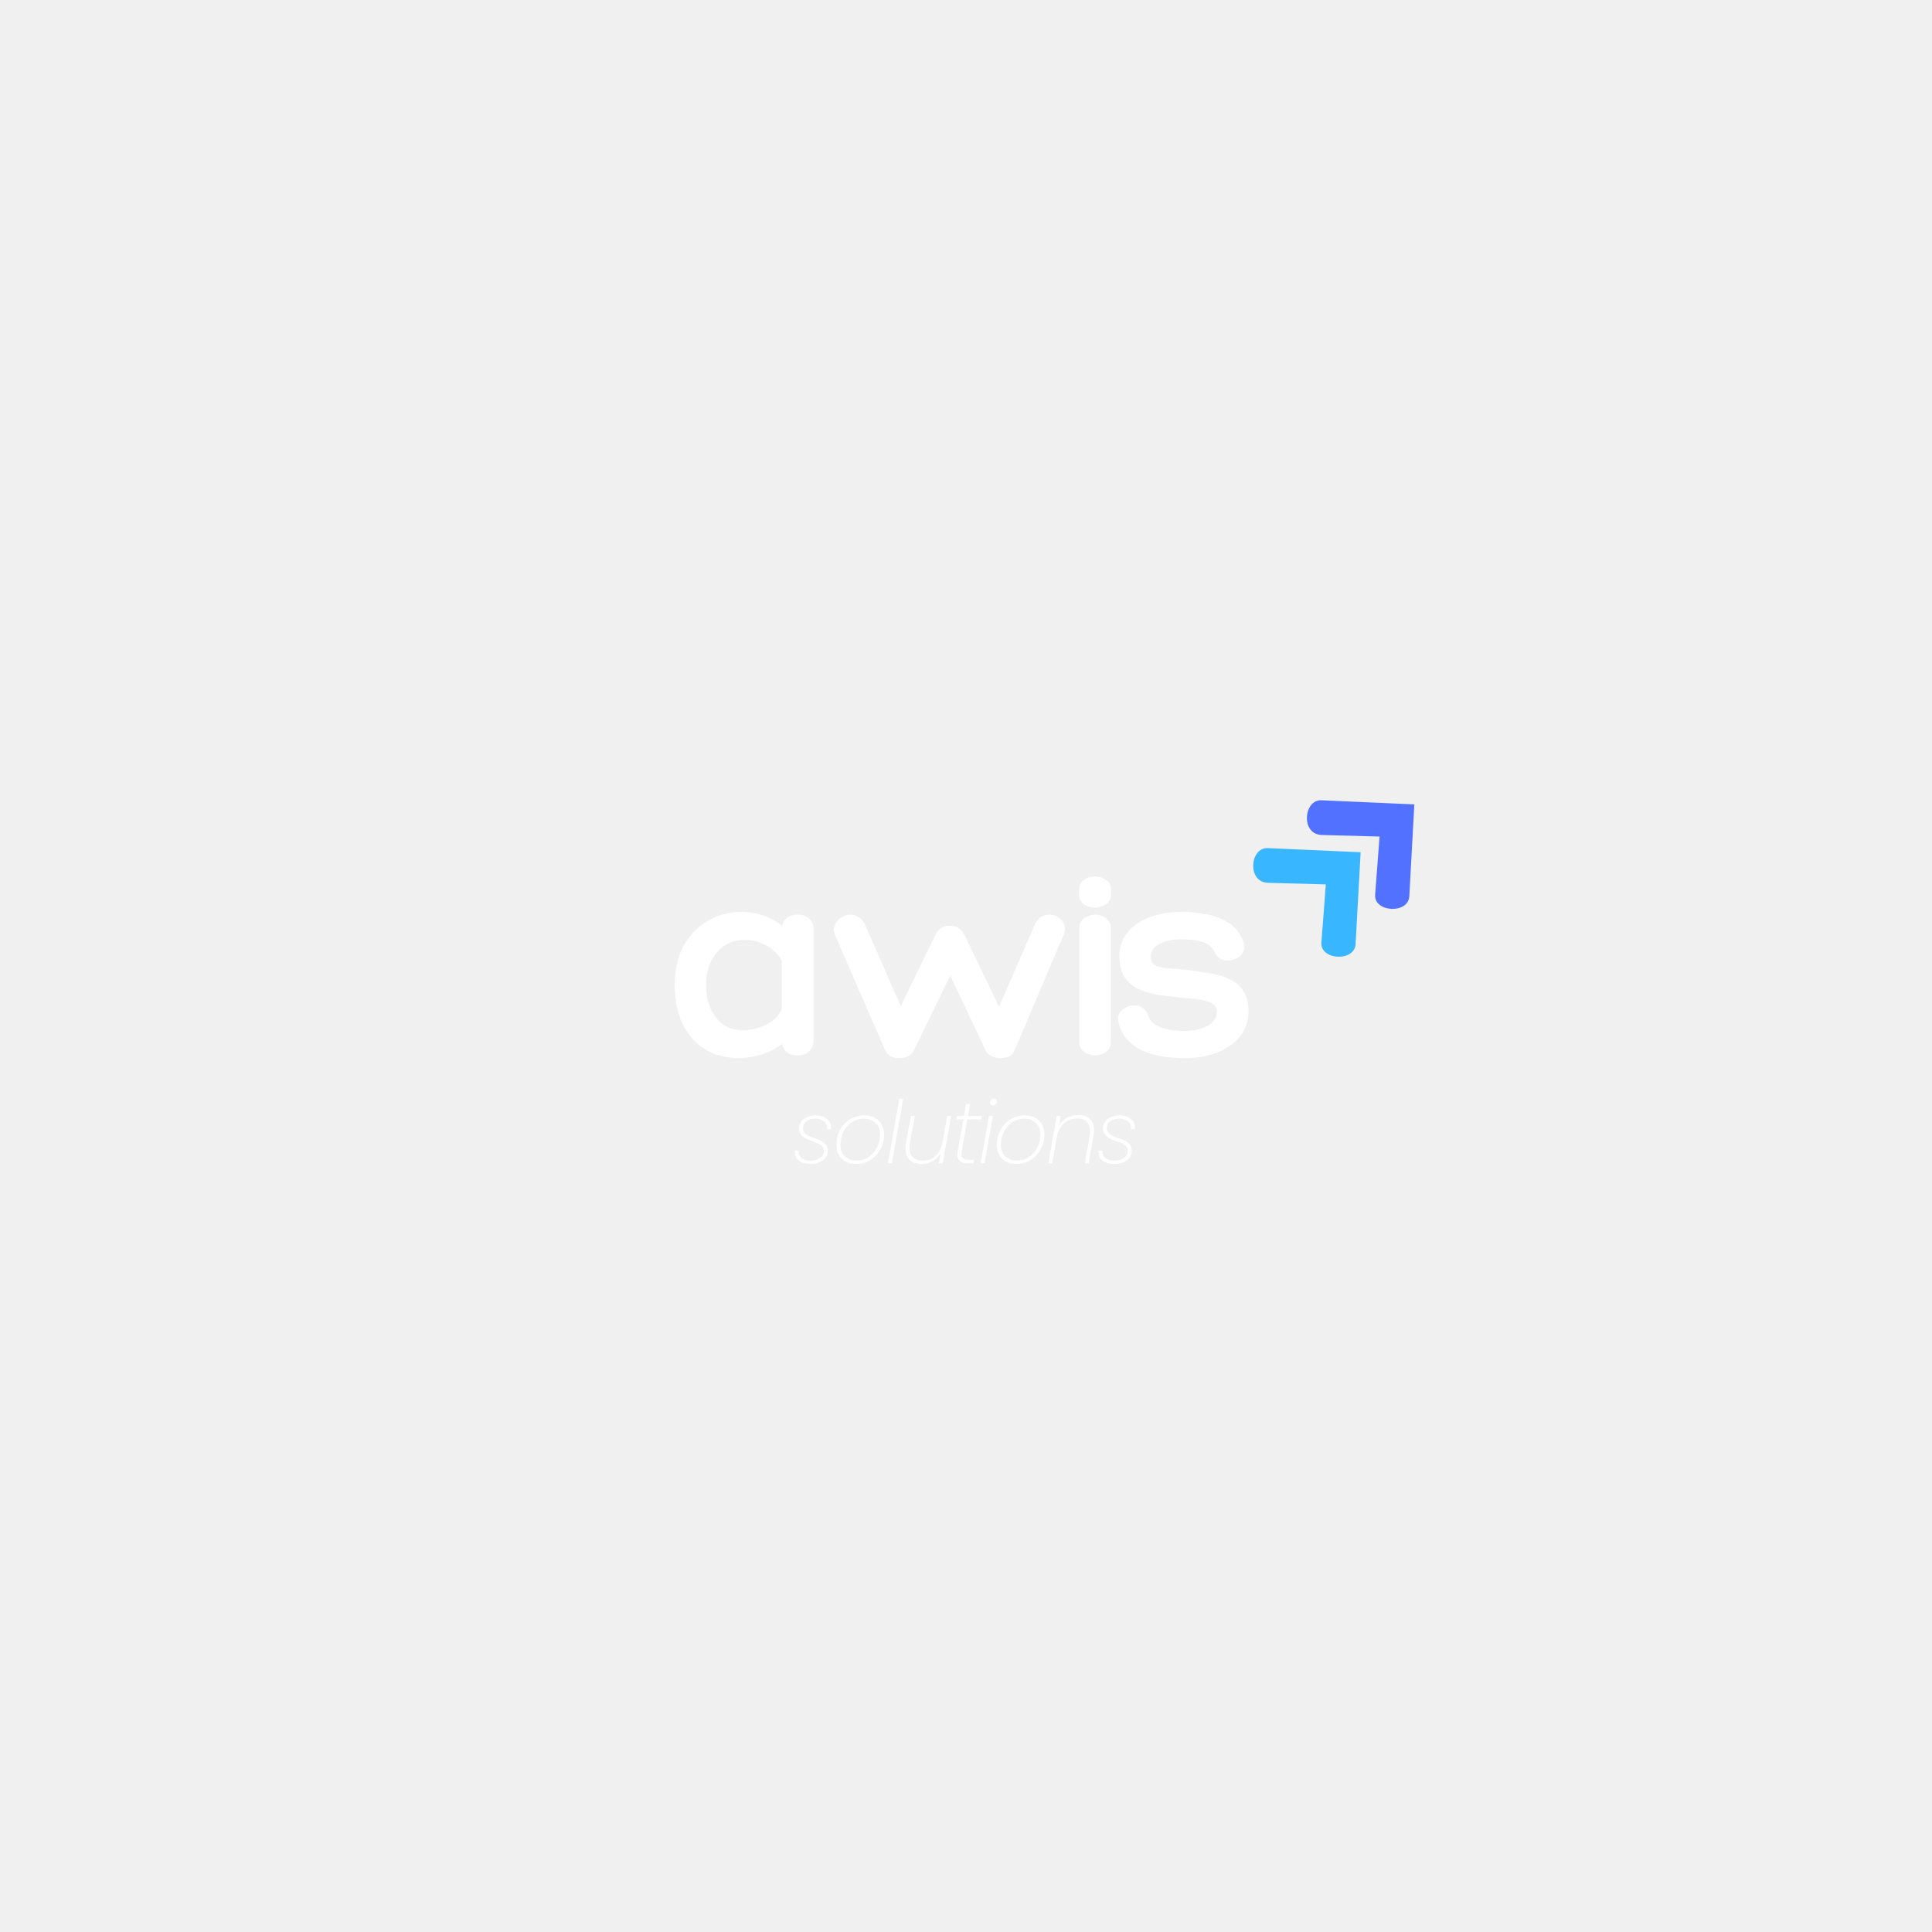
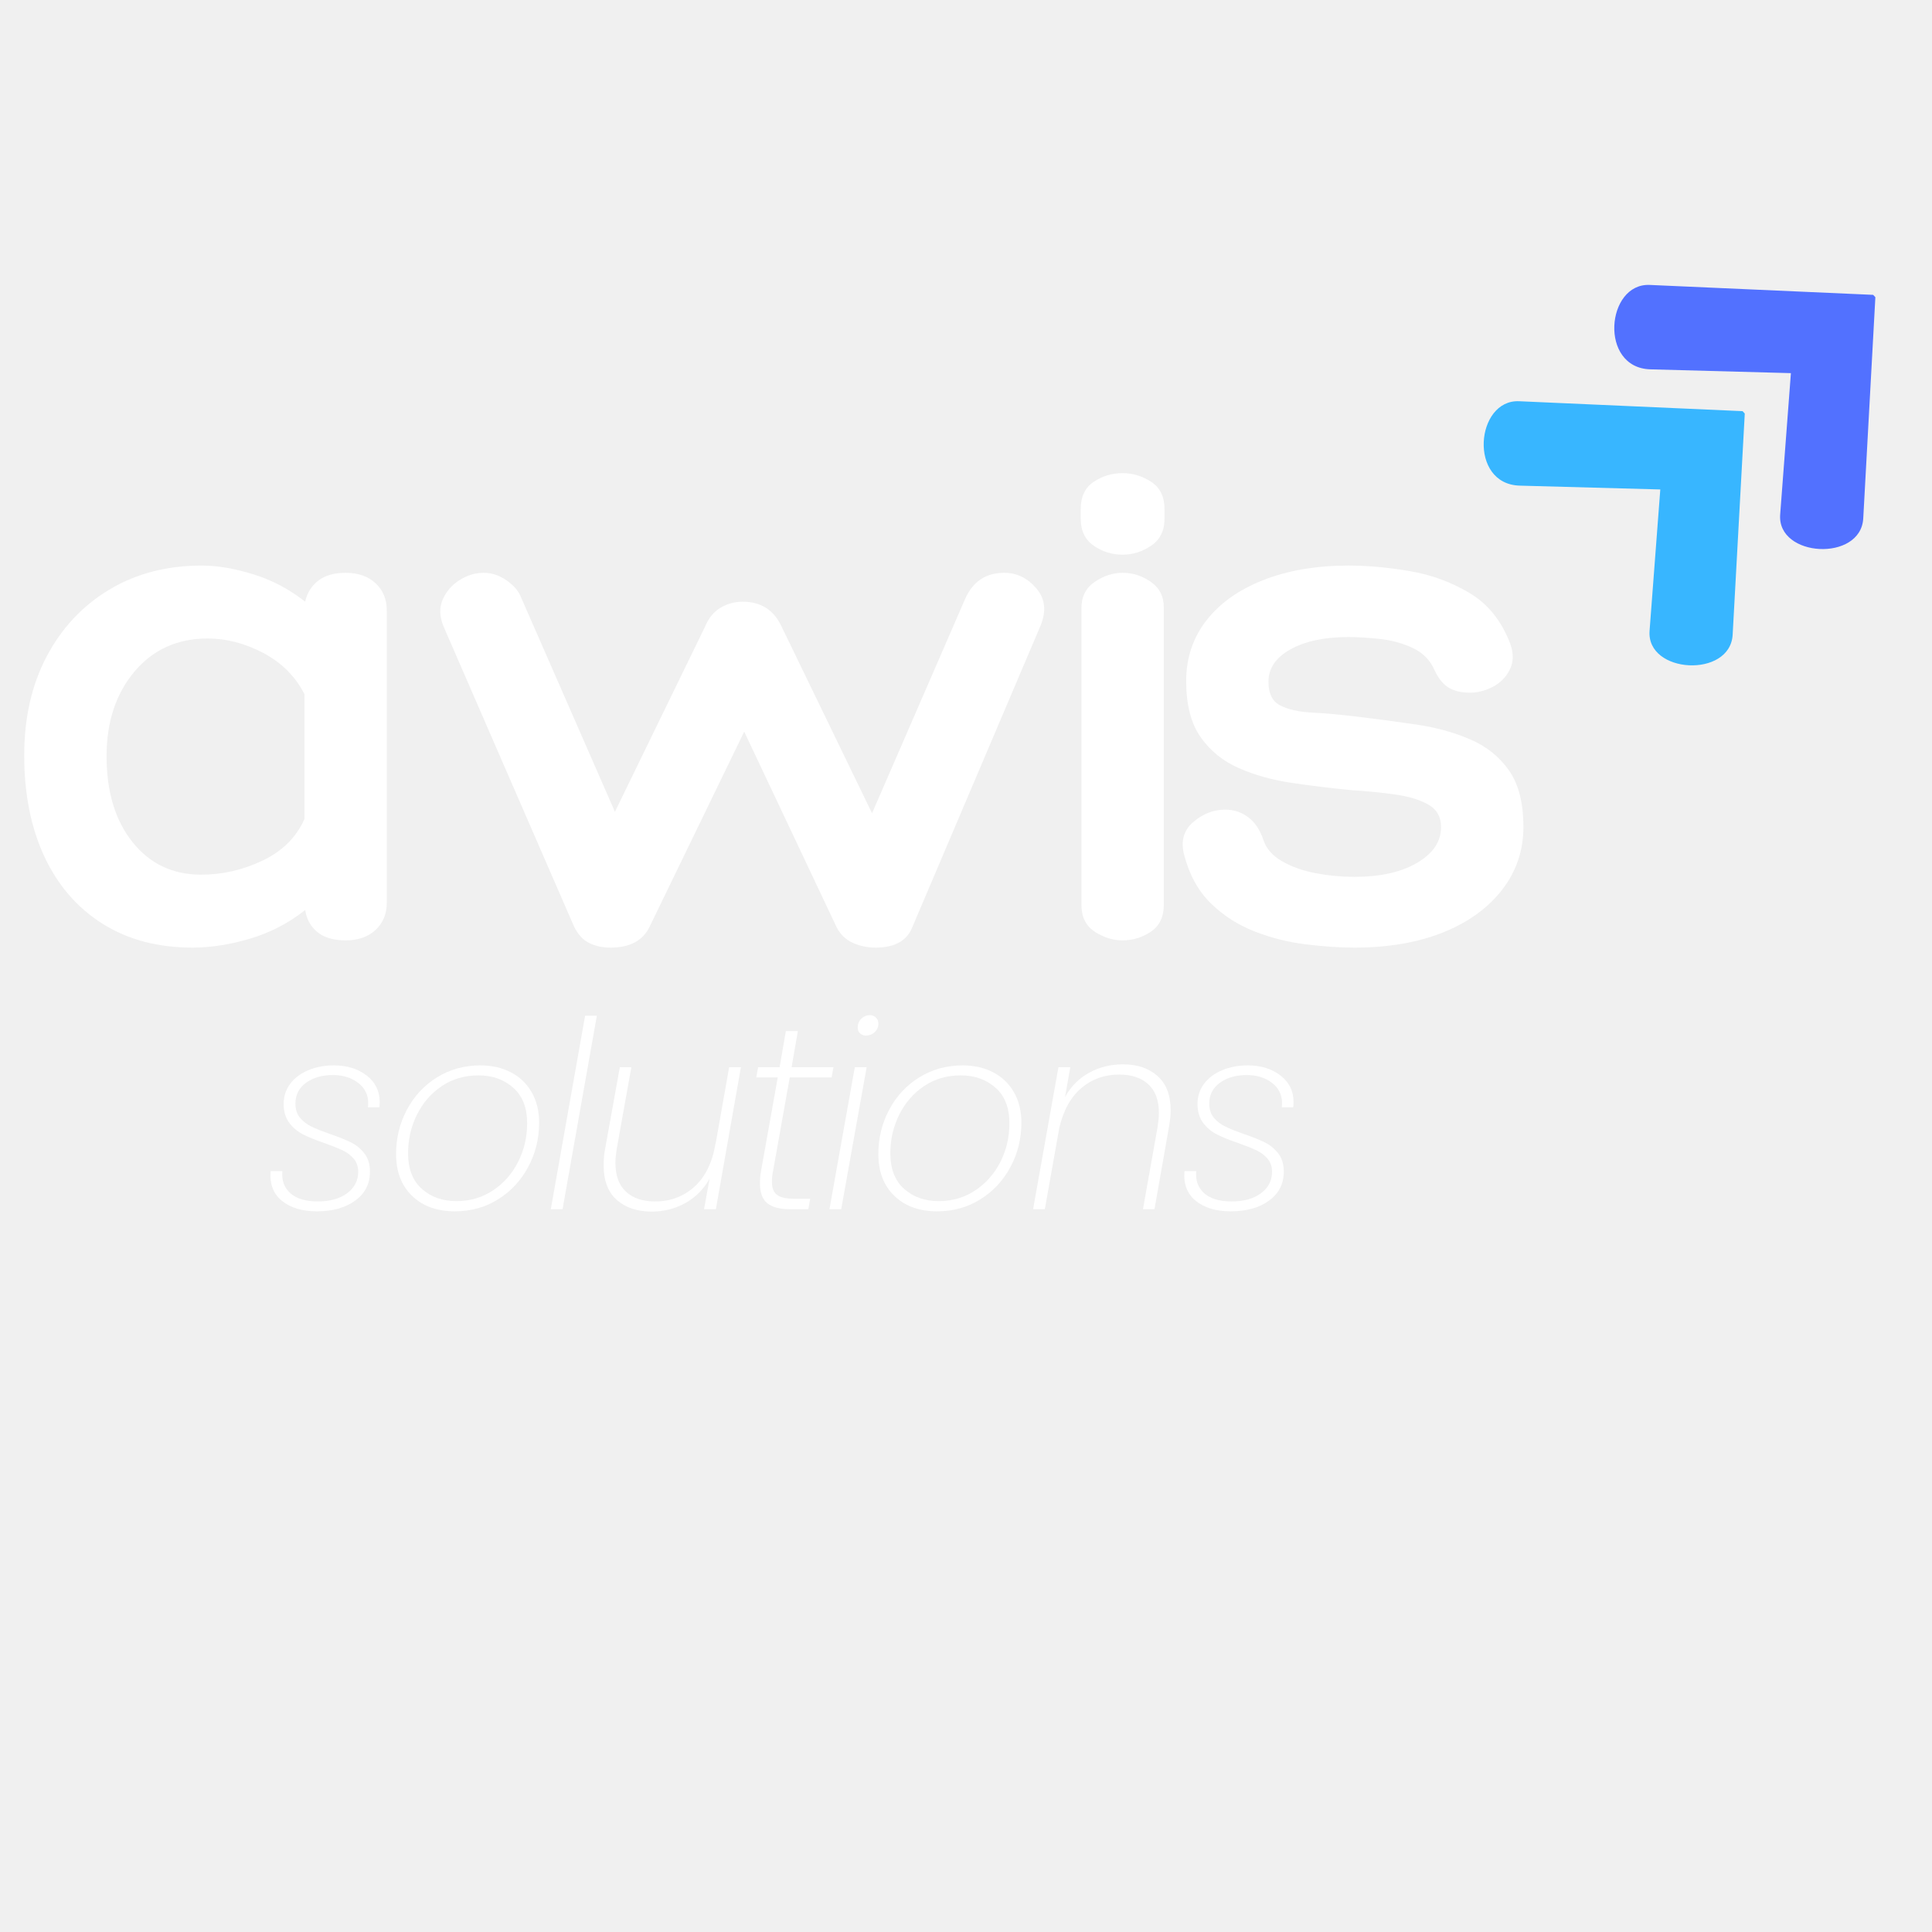
<svg xmlns="http://www.w3.org/2000/svg" width="500" zoomAndPan="magnify" viewBox="0 0 375 375" height="500" preserveAspectRatio="xMidYMid meet" version="1.0">
  <defs>
    <g />
-     <clipPath id="dbcb398fb5">
-       <path d="M 243 164 L 265 164 L 265 186 L 243 186 Z M 243 164 " clip-rule="nonzero" />
+     <clipPath id="52fa3ae36a">
+       <path d="M 287 77 L 339 77 L 339 130 L 287 130 Z M 287 77 " clip-rule="nonzero" />
    </clipPath>
-     <clipPath id="25da47484b">
-       <path d="M 238.891 167.875 L 253.762 154.133 L 274.121 176.16 L 259.25 189.906 Z M 238.891 167.875 " clip-rule="nonzero" />
+     <clipPath id="ae3105c25d">
+       <path d="M 277.398 85.809 L 313.199 52.719 L 363.086 106.695 L 327.285 139.785 Z M 277.398 85.809 " clip-rule="nonzero" />
    </clipPath>
-     <clipPath id="42809112be">
-       <path d="M 238.891 167.875 L 253.762 154.133 L 274.121 176.16 L 259.25 189.906 Z M 238.891 167.875 " clip-rule="nonzero" />
+     <clipPath id="d11969af9c">
+       <path d="M 277.398 85.809 L 313.199 52.719 L 363.086 106.695 L 327.285 139.785 Z M 277.398 85.809 " clip-rule="nonzero" />
    </clipPath>
-     <clipPath id="c17b7536d9">
-       <path d="M 253 155 L 275 155 L 275 177 L 253 177 Z M 253 155 " clip-rule="nonzero" />
+     <clipPath id="12c4eb6371">
+       <path d="M 313 55 L 365 55 L 365 107 L 313 107 Z M 313 55 " clip-rule="nonzero" />
    </clipPath>
-     <clipPath id="f985ebfcd9">
-       <path d="M 249.316 158.59 L 264.188 144.844 L 284.551 166.875 L 269.68 180.621 Z M 249.316 158.59 " clip-rule="nonzero" />
+     <clipPath id="8cf860915d">
+       <path d="M 302.746 63.234 L 338.547 30.145 L 388.438 84.121 L 352.637 117.211 Z M 302.746 63.234 " clip-rule="nonzero" />
    </clipPath>
-     <clipPath id="f3d9102e41">
-       <path d="M 249.316 158.59 L 264.188 144.844 L 284.551 166.875 L 269.68 180.621 Z M 249.316 158.59 " clip-rule="nonzero" />
+     <clipPath id="d08773d047">
+       <path d="M 302.746 63.234 L 338.547 30.145 L 388.438 84.121 L 352.637 117.211 Z M 302.746 63.234 " clip-rule="nonzero" />
    </clipPath>
  </defs>
-   <g clip-path="url(#dbcb398fb5)">
-     <g clip-path="url(#25da47484b)">
-       <g clip-path="url(#42809112be)">
-         <path fill="#38b6ff" d="M 264.098 165.418 L 246.07 164.617 C 242.59 164.461 242.004 171.242 246.129 171.355 L 257.344 171.66 L 256.484 182.945 C 256.227 186.383 262.926 186.742 263.117 183.25 Z M 264.098 165.418 " fill-opacity="1" fill-rule="nonzero" />
+   <g clip-path="url(#52fa3ae36a)">
+     <g clip-path="url(#ae3105c25d)">
+       <g clip-path="url(#d11969af9c)">
+         <path fill="#38b6ff" d="M 338.684 79.824 L 294.859 77.879 C 286.395 77.504 284.965 93.992 294.992 94.262 L 322.262 95.004 L 320.18 122.441 C 319.547 130.797 335.844 131.68 336.309 123.188 Z M 338.684 79.824 " fill-opacity="1" fill-rule="nonzero" />
      </g>
    </g>
  </g>
-   <g clip-path="url(#c17b7536d9)">
-     <g clip-path="url(#f985ebfcd9)">
-       <g clip-path="url(#f3d9102e41)">
-         <path fill="#5271ff" d="M 274.523 156.133 L 256.5 155.332 C 253.016 155.176 252.43 161.957 256.555 162.07 L 267.77 162.375 L 266.914 173.66 C 266.652 177.094 273.355 177.457 273.547 173.965 Z M 274.523 156.133 " fill-opacity="1" fill-rule="nonzero" />
+   <g clip-path="url(#12c4eb6371)">
+     <g clip-path="url(#8cf860915d)">
+       <g clip-path="url(#d08773d047)">
+         <path fill="#5271ff" d="M 364.031 57.25 L 320.207 55.305 C 311.742 54.926 310.312 71.418 320.344 71.688 L 347.613 72.426 L 345.531 99.867 C 344.895 108.223 361.191 109.105 361.656 100.613 Z M 364.031 57.25 " fill-opacity="1" fill-rule="nonzero" />
      </g>
    </g>
  </g>
  <g fill="#ffffff" fill-opacity="1">
-     <g transform="translate(129.8712, 204.8456)">
+     <g transform="translate(1.902978, 182.5245)">
      <g>
-         <path d="M 24.953 -27.312 C 25.879 -27.312 26.617 -27.051 27.172 -26.531 C 27.734 -26.008 28.016 -25.336 28.016 -24.516 L 28.016 -2.797 C 28.016 -1.973 27.734 -1.301 27.172 -0.781 C 26.617 -0.258 25.879 0 24.953 0 C 24.055 0 23.359 -0.203 22.859 -0.609 C 22.359 -1.023 22.055 -1.57 21.953 -2.25 C 20.734 -1.289 19.367 -0.586 17.859 -0.141 C 16.359 0.305 14.93 0.531 13.578 0.531 C 11.004 0.531 8.773 -0.055 6.891 -1.234 C 5.016 -2.41 3.578 -4.07 2.578 -6.219 C 1.578 -8.363 1.078 -10.867 1.078 -13.734 C 1.078 -16.523 1.629 -18.973 2.734 -21.078 C 3.848 -23.191 5.395 -24.848 7.375 -26.047 C 9.363 -27.242 11.66 -27.844 14.266 -27.844 C 15.41 -27.844 16.68 -27.629 18.078 -27.203 C 19.473 -26.773 20.766 -26.098 21.953 -25.172 C 22.086 -25.805 22.406 -26.32 22.906 -26.719 C 23.406 -27.113 24.086 -27.312 24.953 -27.312 Z M 14.219 -4.875 C 15.789 -4.875 17.312 -5.223 18.781 -5.922 C 20.25 -6.617 21.285 -7.648 21.891 -9.016 L 21.891 -18.297 C 21.211 -19.617 20.191 -20.633 18.828 -21.344 C 17.473 -22.062 16.098 -22.422 14.703 -22.422 C 12.453 -22.422 10.633 -21.598 9.25 -19.953 C 7.875 -18.305 7.188 -16.219 7.188 -13.688 C 7.188 -11.039 7.828 -8.91 9.109 -7.297 C 10.398 -5.68 12.102 -4.875 14.219 -4.875 Z M 14.219 -4.875 " />
+         <path d="M 65.188 -71.344 C 67.613 -71.344 69.551 -70.664 71 -69.312 C 72.445 -67.957 73.172 -66.207 73.172 -64.062 L 73.172 -7.281 C 73.172 -5.133 72.445 -3.383 71 -2.031 C 69.551 -0.676 67.613 0 65.188 0 C 62.844 0 61.016 -0.535 59.703 -1.609 C 58.398 -2.68 57.609 -4.109 57.328 -5.891 C 54.148 -3.367 50.598 -1.52 46.672 -0.344 C 42.754 0.82 39.02 1.406 35.469 1.406 C 28.738 1.406 22.922 -0.133 18.016 -3.219 C 13.109 -6.301 9.344 -10.645 6.719 -16.25 C 4.102 -21.863 2.797 -28.41 2.797 -35.891 C 2.797 -43.172 4.242 -49.566 7.141 -55.078 C 10.047 -60.598 14.086 -64.922 19.266 -68.047 C 24.453 -71.18 30.457 -72.75 37.281 -72.75 C 40.27 -72.75 43.586 -72.188 47.234 -71.062 C 50.879 -69.945 54.242 -68.172 57.328 -65.734 C 57.703 -67.422 58.539 -68.773 59.844 -69.797 C 61.156 -70.828 62.938 -71.344 65.188 -71.344 Z M 37.141 -12.75 C 41.254 -12.75 45.227 -13.66 49.062 -15.484 C 52.895 -17.305 55.602 -19.992 57.188 -23.547 L 57.188 -47.797 C 55.414 -51.254 52.754 -53.914 49.203 -55.781 C 45.648 -57.656 42.051 -58.594 38.406 -58.594 C 32.52 -58.594 27.773 -56.441 24.172 -52.141 C 20.578 -47.848 18.781 -42.383 18.781 -35.75 C 18.781 -28.832 20.461 -23.27 23.828 -19.062 C 27.191 -14.852 31.629 -12.75 37.141 -12.75 Z M 37.141 -12.75 " />
      </g>
    </g>
  </g>
  <g fill="#ffffff" fill-opacity="1">
-     <g transform="translate(160.8809, 204.8456)">
+     <g transform="translate(82.91845, 182.5245)">
      <g>
-         <path d="M 1.234 -23.281 C 0.91 -24.031 0.883 -24.707 1.156 -25.312 C 1.426 -25.926 1.844 -26.41 2.406 -26.766 C 2.977 -27.129 3.57 -27.312 4.188 -27.312 C 4.789 -27.312 5.359 -27.125 5.891 -26.75 C 6.43 -26.375 6.789 -25.953 6.969 -25.484 L 13.953 -9.547 L 20.656 -23.344 C 20.906 -23.945 21.281 -24.398 21.781 -24.703 C 22.281 -25.016 22.836 -25.172 23.453 -25.172 C 24.773 -25.172 25.723 -24.578 26.297 -23.391 L 33.047 -9.438 L 39.969 -25.375 C 40.539 -26.664 41.508 -27.312 42.875 -27.312 C 43.801 -27.312 44.594 -26.926 45.25 -26.156 C 45.914 -25.383 46.016 -24.445 45.547 -23.344 L 36.062 -1.016 C 35.664 0.016 34.754 0.531 33.328 0.531 C 32.711 0.531 32.145 0.414 31.625 0.188 C 31.113 -0.039 30.711 -0.426 30.422 -0.969 L 23.562 -15.5 L 16.531 -1.016 C 16.031 0.016 15.062 0.531 13.625 0.531 C 13.02 0.531 12.484 0.414 12.016 0.188 C 11.555 -0.039 11.18 -0.461 10.891 -1.078 Z M 1.234 -23.281 " />
+         <path d="M 3.219 -60.828 C 2.383 -62.797 2.316 -64.57 3.016 -66.156 C 3.711 -67.75 4.805 -69.008 6.297 -69.938 C 7.797 -70.875 9.344 -71.344 10.938 -71.344 C 12.52 -71.344 14.008 -70.852 15.406 -69.875 C 16.812 -68.895 17.75 -67.797 18.219 -66.578 L 36.438 -24.953 L 53.969 -60.969 C 54.625 -62.562 55.602 -63.754 56.906 -64.547 C 58.219 -65.336 59.664 -65.734 61.25 -65.734 C 64.707 -65.734 67.188 -64.191 68.688 -61.109 L 86.344 -24.672 L 104.422 -66.297 C 105.922 -69.66 108.445 -71.344 112 -71.344 C 114.426 -71.344 116.504 -70.336 118.234 -68.328 C 119.961 -66.316 120.219 -63.863 119 -60.969 L 94.203 -2.656 C 93.172 0.051 90.785 1.406 87.047 1.406 C 85.453 1.406 83.977 1.098 82.625 0.484 C 81.27 -0.117 80.223 -1.117 79.484 -2.516 L 61.531 -40.516 L 43.172 -2.656 C 41.859 0.051 39.336 1.406 35.609 1.406 C 34.016 1.406 32.609 1.098 31.391 0.484 C 30.18 -0.117 29.203 -1.211 28.453 -2.797 Z M 3.219 -60.828 " />
      </g>
    </g>
  </g>
  <g fill="#ffffff" fill-opacity="1">
-     <g transform="translate(207.6103, 204.8456)">
+     <g transform="translate(205.0027, 182.5245)">
      <g>
-         <path d="M 8.047 -31.328 C 8.047 -30.441 7.711 -29.773 7.047 -29.328 C 6.391 -28.879 5.688 -28.656 4.938 -28.656 C 4.145 -28.656 3.426 -28.879 2.781 -29.328 C 2.145 -29.773 1.828 -30.441 1.828 -31.328 L 1.828 -32.031 C 1.828 -32.957 2.145 -33.633 2.781 -34.062 C 3.426 -34.5 4.145 -34.719 4.938 -34.719 C 5.688 -34.719 6.391 -34.5 7.047 -34.062 C 7.711 -33.633 8.047 -32.957 8.047 -32.031 Z M 1.875 -24.688 C 1.875 -25.539 2.203 -26.191 2.859 -26.641 C 3.523 -27.086 4.219 -27.312 4.938 -27.312 C 5.688 -27.312 6.383 -27.086 7.031 -26.641 C 7.676 -26.191 8 -25.555 8 -24.734 L 8 -2.625 C 8 -1.727 7.676 -1.066 7.031 -0.641 C 6.383 -0.211 5.688 0 4.938 0 C 4.219 0 3.523 -0.211 2.859 -0.641 C 2.203 -1.066 1.875 -1.727 1.875 -2.625 Z M 1.875 -24.688 " />
+         <path d="M 21.031 -81.859 C 21.031 -79.523 20.164 -77.773 18.438 -76.609 C 16.707 -75.441 14.859 -74.859 12.891 -74.859 C 10.836 -74.859 8.969 -75.441 7.281 -76.609 C 5.602 -77.773 4.766 -79.523 4.766 -81.859 L 4.766 -83.688 C 4.766 -86.113 5.602 -87.883 7.281 -89 C 8.969 -90.125 10.836 -90.688 12.891 -90.688 C 14.859 -90.688 16.707 -90.125 18.438 -89 C 20.164 -87.883 21.031 -86.113 21.031 -83.688 Z M 4.906 -64.484 C 4.906 -66.723 5.77 -68.426 7.5 -69.594 C 9.227 -70.758 11.023 -71.344 12.891 -71.344 C 14.859 -71.344 16.68 -70.758 18.359 -69.594 C 20.047 -68.426 20.891 -66.77 20.891 -64.625 L 20.891 -6.875 C 20.891 -4.531 20.047 -2.797 18.359 -1.672 C 16.68 -0.555 14.859 0 12.891 0 C 11.023 0 9.227 -0.555 7.5 -1.672 C 5.77 -2.797 4.906 -4.531 4.906 -6.875 Z M 4.906 -64.484 " />
      </g>
    </g>
  </g>
  <g fill="#ffffff" fill-opacity="1">
-     <g transform="translate(216.4086, 204.8456)">
+     <g transform="translate(227.9893, 182.5245)">
      <g>
-         <path d="M 0.703 -6.391 C 0.453 -7.391 0.68 -8.191 1.391 -8.797 C 2.109 -9.41 2.895 -9.719 3.75 -9.719 C 4.395 -9.719 4.969 -9.523 5.469 -9.141 C 5.969 -8.766 6.344 -8.203 6.594 -7.453 C 6.812 -6.816 7.273 -6.289 7.984 -5.875 C 8.703 -5.469 9.535 -5.172 10.484 -4.984 C 11.43 -4.805 12.391 -4.719 13.359 -4.719 C 15.297 -4.719 16.852 -5.066 18.031 -5.766 C 19.207 -6.461 19.797 -7.348 19.797 -8.422 C 19.797 -9.172 19.484 -9.723 18.859 -10.078 C 18.234 -10.441 17.41 -10.691 16.391 -10.828 C 15.367 -10.973 14.285 -11.082 13.141 -11.156 C 11.641 -11.301 10.164 -11.477 8.719 -11.688 C 7.27 -11.906 5.953 -12.273 4.766 -12.797 C 3.586 -13.316 2.641 -14.086 1.922 -15.109 C 1.211 -16.129 0.859 -17.516 0.859 -19.266 C 0.859 -20.984 1.359 -22.484 2.359 -23.766 C 3.359 -25.055 4.77 -26.055 6.594 -26.766 C 8.426 -27.484 10.539 -27.844 12.938 -27.844 C 14.332 -27.844 15.832 -27.707 17.438 -27.438 C 19.051 -27.176 20.547 -26.633 21.922 -25.812 C 23.297 -24.988 24.305 -23.719 24.953 -22 C 25.203 -21.281 25.18 -20.645 24.891 -20.094 C 24.609 -19.539 24.188 -19.117 23.625 -18.828 C 23.07 -18.547 22.516 -18.406 21.953 -18.406 C 21.305 -18.406 20.773 -18.531 20.359 -18.781 C 19.953 -19.031 19.602 -19.457 19.312 -20.062 C 18.988 -20.812 18.441 -21.363 17.672 -21.719 C 16.91 -22.082 16.086 -22.305 15.203 -22.391 C 14.328 -22.484 13.57 -22.531 12.938 -22.531 C 11.145 -22.531 9.703 -22.227 8.609 -21.625 C 7.516 -21.02 6.969 -20.211 6.969 -19.203 C 6.969 -18.348 7.254 -17.77 7.828 -17.469 C 8.398 -17.164 9.176 -16.984 10.156 -16.922 C 11.145 -16.867 12.25 -16.773 13.469 -16.641 C 14.969 -16.453 16.453 -16.25 17.922 -16.031 C 19.391 -15.82 20.727 -15.457 21.938 -14.938 C 23.156 -14.426 24.125 -13.66 24.844 -12.641 C 25.562 -11.617 25.922 -10.211 25.922 -8.422 C 25.922 -6.672 25.391 -5.113 24.328 -3.75 C 23.273 -2.395 21.805 -1.344 19.922 -0.594 C 18.047 0.156 15.859 0.531 13.359 0.531 C 12.254 0.531 11.047 0.445 9.734 0.281 C 8.43 0.125 7.16 -0.191 5.922 -0.672 C 4.691 -1.148 3.609 -1.844 2.672 -2.75 C 1.742 -3.664 1.086 -4.879 0.703 -6.391 Z M 0.703 -6.391 " />
+         <path d="M 1.828 -16.688 C 1.172 -19.301 1.773 -21.398 3.641 -22.984 C 5.516 -24.578 7.57 -25.375 9.812 -25.375 C 11.488 -25.375 12.984 -24.879 14.297 -23.891 C 15.609 -22.91 16.586 -21.441 17.234 -19.484 C 17.797 -17.797 19.008 -16.414 20.875 -15.344 C 22.75 -14.27 24.926 -13.5 27.406 -13.031 C 29.883 -12.562 32.383 -12.328 34.906 -12.328 C 39.945 -12.328 44.008 -13.238 47.094 -15.062 C 50.176 -16.883 51.719 -19.195 51.719 -22 C 51.719 -23.969 50.898 -25.414 49.266 -26.344 C 47.629 -27.281 45.477 -27.938 42.812 -28.312 C 40.156 -28.688 37.332 -28.969 34.344 -29.156 C 30.414 -29.531 26.555 -30 22.766 -30.562 C 18.984 -31.125 15.551 -32.082 12.469 -33.438 C 9.383 -34.789 6.91 -36.797 5.047 -39.453 C 3.18 -42.117 2.25 -45.742 2.25 -50.328 C 2.25 -54.805 3.555 -58.727 6.172 -62.094 C 8.785 -65.457 12.473 -68.07 17.234 -69.938 C 22.004 -71.812 27.52 -72.75 33.781 -72.75 C 37.426 -72.75 41.348 -72.395 45.547 -71.688 C 49.754 -70.988 53.656 -69.566 57.25 -67.422 C 60.852 -65.273 63.5 -61.957 65.188 -57.469 C 65.832 -55.602 65.781 -53.945 65.031 -52.5 C 64.289 -51.051 63.195 -49.953 61.75 -49.203 C 60.301 -48.453 58.828 -48.078 57.328 -48.078 C 55.648 -48.078 54.27 -48.406 53.188 -49.062 C 52.113 -49.719 51.207 -50.836 50.469 -52.422 C 49.625 -54.391 48.195 -55.836 46.188 -56.766 C 44.176 -57.703 42.023 -58.285 39.734 -58.516 C 37.441 -58.754 35.457 -58.875 33.781 -58.875 C 29.102 -58.875 25.336 -58.078 22.484 -56.484 C 19.641 -54.898 18.219 -52.801 18.219 -50.188 C 18.219 -47.938 18.961 -46.414 20.453 -45.625 C 21.953 -44.832 23.988 -44.363 26.562 -44.219 C 29.133 -44.082 32.008 -43.828 35.188 -43.453 C 39.113 -42.984 42.988 -42.469 46.812 -41.906 C 50.645 -41.352 54.148 -40.395 57.328 -39.031 C 60.504 -37.676 63.023 -35.664 64.891 -33 C 66.766 -30.344 67.703 -26.676 67.703 -22 C 67.703 -17.426 66.32 -13.363 63.562 -9.812 C 60.812 -6.258 56.984 -3.5 52.078 -1.531 C 47.172 0.426 41.445 1.406 34.906 1.406 C 32.008 1.406 28.852 1.191 25.438 0.766 C 22.031 0.348 18.711 -0.488 15.484 -1.75 C 12.266 -3.008 9.438 -4.832 7 -7.219 C 4.57 -9.602 2.848 -12.758 1.828 -16.688 Z M 1.828 -16.688 " />
      </g>
    </g>
  </g>
  <g fill="#ffffff" fill-opacity="1">
-     <g transform="translate(153.8, 225.7777)">
+     <g transform="translate(51.15295, 234.7125)">
      <g>
-         <path d="M 3.438 0.141 C 2.5 0.141 1.75 -0.082 1.188 -0.531 C 0.633 -0.988 0.391 -1.633 0.453 -2.469 L 1.219 -2.469 C 1.156 -1.863 1.32 -1.383 1.719 -1.031 C 2.125 -0.676 2.719 -0.5 3.5 -0.5 C 4.289 -0.5 4.922 -0.676 5.391 -1.031 C 5.867 -1.383 6.109 -1.844 6.109 -2.406 C 6.109 -2.75 6.008 -3.031 5.812 -3.25 C 5.625 -3.477 5.391 -3.66 5.109 -3.797 C 4.828 -3.93 4.438 -4.086 3.938 -4.266 C 3.375 -4.461 2.914 -4.648 2.562 -4.828 C 2.207 -5.004 1.906 -5.254 1.656 -5.578 C 1.414 -5.898 1.297 -6.305 1.297 -6.797 C 1.297 -7.285 1.438 -7.719 1.719 -8.094 C 2 -8.469 2.383 -8.758 2.875 -8.969 C 3.375 -9.176 3.93 -9.281 4.547 -9.281 C 5.391 -9.281 6.094 -9.062 6.656 -8.625 C 7.219 -8.195 7.5 -7.629 7.5 -6.922 C 7.5 -6.773 7.488 -6.66 7.469 -6.578 L 6.734 -6.578 C 6.742 -6.641 6.75 -6.727 6.75 -6.844 C 6.75 -7.383 6.531 -7.82 6.094 -8.156 C 5.664 -8.488 5.125 -8.656 4.469 -8.656 C 3.77 -8.656 3.191 -8.488 2.734 -8.156 C 2.285 -7.82 2.062 -7.375 2.062 -6.812 C 2.062 -6.445 2.16 -6.141 2.359 -5.891 C 2.566 -5.648 2.816 -5.457 3.109 -5.312 C 3.41 -5.176 3.812 -5.02 4.312 -4.844 C 4.875 -4.656 5.32 -4.473 5.656 -4.297 C 5.988 -4.129 6.273 -3.895 6.516 -3.594 C 6.754 -3.289 6.875 -2.906 6.875 -2.438 C 6.875 -1.645 6.555 -1.016 5.922 -0.547 C 5.285 -0.086 4.457 0.141 3.438 0.141 Z M 3.438 0.141 " />
+         <path d="M 10.359 0.406 C 7.516 0.406 5.254 -0.27 3.578 -1.625 C 1.898 -2.977 1.164 -4.906 1.375 -7.406 L 3.656 -7.406 C 3.488 -5.613 4.004 -4.18 5.203 -3.109 C 6.398 -2.047 8.172 -1.516 10.516 -1.516 C 12.91 -1.516 14.816 -2.047 16.234 -3.109 C 17.66 -4.18 18.375 -5.566 18.375 -7.266 C 18.375 -8.273 18.086 -9.117 17.516 -9.797 C 16.941 -10.473 16.227 -11.016 15.375 -11.422 C 14.531 -11.828 13.348 -12.301 11.828 -12.844 C 10.141 -13.414 8.758 -13.973 7.688 -14.516 C 6.625 -15.055 5.727 -15.805 5 -16.766 C 4.27 -17.734 3.906 -18.961 3.906 -20.453 C 3.906 -21.91 4.328 -23.207 5.172 -24.344 C 6.023 -25.477 7.195 -26.359 8.688 -26.984 C 10.176 -27.609 11.832 -27.922 13.656 -27.922 C 16.195 -27.922 18.312 -27.27 20 -25.969 C 21.695 -24.664 22.547 -22.945 22.547 -20.812 C 22.547 -20.375 22.523 -20.035 22.484 -19.797 L 20.25 -19.797 C 20.289 -19.961 20.312 -20.234 20.312 -20.609 C 20.312 -22.234 19.656 -23.547 18.344 -24.547 C 17.039 -25.547 15.41 -26.047 13.453 -26.047 C 11.359 -26.047 9.625 -25.547 8.25 -24.547 C 6.875 -23.547 6.188 -22.203 6.188 -20.516 C 6.188 -19.391 6.488 -18.461 7.094 -17.734 C 7.707 -17.016 8.461 -16.441 9.359 -16.016 C 10.266 -15.586 11.477 -15.102 13 -14.562 C 14.688 -13.988 16.031 -13.445 17.031 -12.938 C 18.031 -12.438 18.883 -11.727 19.594 -10.812 C 20.301 -9.895 20.656 -8.727 20.656 -7.312 C 20.656 -4.938 19.695 -3.055 17.781 -1.672 C 15.875 -0.285 13.398 0.406 10.359 0.406 Z M 10.359 0.406 " />
      </g>
    </g>
  </g>
  <g fill="#ffffff" fill-opacity="1">
-     <g transform="translate(161.5454, 225.7777)">
+     <g transform="translate(74.44125, 234.7125)">
      <g>
-         <path d="M 4.609 0.141 C 3.461 0.141 2.539 -0.191 1.844 -0.859 C 1.156 -1.523 0.812 -2.426 0.812 -3.562 C 0.812 -4.594 1.039 -5.547 1.5 -6.422 C 1.969 -7.305 2.617 -8.004 3.453 -8.516 C 4.285 -9.023 5.219 -9.281 6.25 -9.281 C 6.988 -9.281 7.645 -9.129 8.219 -8.828 C 8.789 -8.535 9.238 -8.109 9.562 -7.547 C 9.883 -6.992 10.047 -6.336 10.047 -5.578 C 10.047 -4.547 9.805 -3.594 9.328 -2.719 C 8.859 -1.844 8.207 -1.145 7.375 -0.625 C 6.551 -0.113 5.629 0.141 4.609 0.141 Z M 4.703 -0.516 C 5.586 -0.516 6.375 -0.742 7.062 -1.203 C 7.75 -1.672 8.285 -2.285 8.672 -3.047 C 9.066 -3.816 9.266 -4.648 9.266 -5.547 C 9.266 -6.547 8.961 -7.312 8.359 -7.844 C 7.766 -8.375 7.02 -8.641 6.125 -8.641 C 5.238 -8.641 4.453 -8.406 3.766 -7.938 C 3.078 -7.477 2.539 -6.863 2.156 -6.094 C 1.781 -5.32 1.594 -4.492 1.594 -3.609 C 1.594 -2.609 1.883 -1.844 2.469 -1.312 C 3.062 -0.781 3.805 -0.516 4.703 -0.516 Z M 4.703 -0.516 " />
+         <path d="M 13.859 0.406 C 10.41 0.406 7.645 -0.586 5.562 -2.578 C 3.477 -4.578 2.438 -7.289 2.438 -10.719 C 2.438 -13.82 3.141 -16.691 4.547 -19.328 C 5.953 -21.973 7.906 -24.066 10.406 -25.609 C 12.906 -27.148 15.695 -27.922 18.781 -27.922 C 21.02 -27.922 23 -27.473 24.719 -26.578 C 26.445 -25.68 27.789 -24.395 28.75 -22.719 C 29.719 -21.039 30.203 -19.066 30.203 -16.797 C 30.203 -13.691 29.488 -10.816 28.062 -8.172 C 26.645 -5.535 24.691 -3.445 22.203 -1.906 C 19.723 -0.363 16.941 0.406 13.859 0.406 Z M 14.156 -1.578 C 16.801 -1.578 19.164 -2.27 21.25 -3.656 C 23.332 -5.039 24.957 -6.883 26.125 -9.188 C 27.289 -11.488 27.875 -13.992 27.875 -16.703 C 27.875 -19.711 26.973 -22.008 25.172 -23.594 C 23.379 -25.188 21.129 -25.984 18.422 -25.984 C 15.754 -25.984 13.383 -25.289 11.312 -23.906 C 9.25 -22.52 7.641 -20.664 6.484 -18.344 C 5.336 -16.031 4.766 -13.535 4.766 -10.859 C 4.766 -7.848 5.656 -5.547 7.438 -3.953 C 9.219 -2.367 11.457 -1.578 14.156 -1.578 Z M 14.156 -1.578 " />
      </g>
    </g>
  </g>
  <g fill="#ffffff" fill-opacity="1">
-     <g transform="translate(171.7882, 225.7777)">
+     <g transform="translate(105.239, 234.7125)">
      <g>
-         <path d="M 3.531 -12.484 L 1.312 0 L 0.562 0 L 2.766 -12.484 Z M 3.531 -12.484 " />
+         <path d="M 10.609 -37.562 L 3.953 0 L 1.672 0 L 8.328 -37.562 Z M 10.609 -37.562 " />
      </g>
    </g>
  </g>
  <g fill="#ffffff" fill-opacity="1">
-     <g transform="translate(174.6905, 225.7777)">
+     <g transform="translate(113.9651, 234.7125)">
      <g>
-         <path d="M 9.922 -9.156 L 8.297 0 L 7.547 0 L 7.891 -1.969 C 7.516 -1.281 6.992 -0.754 6.328 -0.391 C 5.66 -0.023 4.941 0.156 4.172 0.156 C 3.234 0.156 2.477 -0.094 1.906 -0.594 C 1.344 -1.094 1.062 -1.836 1.062 -2.828 C 1.062 -3.203 1.086 -3.535 1.141 -3.828 L 2.109 -9.156 L 2.859 -9.156 L 1.906 -3.875 C 1.852 -3.52 1.828 -3.227 1.828 -3 C 1.828 -2.176 2.051 -1.551 2.5 -1.125 C 2.945 -0.707 3.578 -0.5 4.391 -0.5 C 5.379 -0.5 6.223 -0.816 6.922 -1.453 C 7.629 -2.086 8.082 -3.02 8.281 -4.25 L 8.281 -4.203 L 9.156 -9.156 Z M 9.922 -9.156 " />
+         <path d="M 29.844 -27.562 L 24.984 0 L 22.688 0 L 23.766 -5.938 C 22.609 -3.875 21.031 -2.289 19.031 -1.188 C 17.039 -0.094 14.879 0.453 12.547 0.453 C 9.734 0.453 7.473 -0.297 5.766 -1.797 C 4.055 -3.305 3.203 -5.551 3.203 -8.531 C 3.203 -9.645 3.285 -10.645 3.453 -11.531 L 6.344 -27.562 L 8.578 -27.562 L 5.734 -11.672 C 5.566 -10.586 5.484 -9.707 5.484 -9.031 C 5.484 -6.562 6.16 -4.691 7.516 -3.422 C 8.867 -2.148 10.766 -1.516 13.203 -1.516 C 16.18 -1.516 18.727 -2.473 20.844 -4.391 C 22.957 -6.305 24.316 -9.109 24.922 -12.797 L 24.922 -12.641 L 27.562 -27.562 Z M 29.844 -27.562 " />
      </g>
    </g>
  </g>
  <g fill="#ffffff" fill-opacity="1">
-     <g transform="translate(184.5621, 225.7777)">
+     <g transform="translate(143.6465, 234.7125)">
      <g>
-         <path d="M 2.125 -2.453 C 2.082 -2.223 2.062 -1.992 2.062 -1.766 C 2.062 -1.367 2.172 -1.086 2.391 -0.922 C 2.617 -0.754 2.992 -0.672 3.516 -0.672 L 4.516 -0.672 L 4.406 0 L 3.25 0 C 2.582 0 2.086 -0.129 1.766 -0.391 C 1.441 -0.648 1.281 -1.078 1.281 -1.672 C 1.281 -1.93 1.301 -2.191 1.344 -2.453 L 2.438 -8.5 L 1.047 -8.5 L 1.172 -9.156 L 2.547 -9.156 L 2.953 -11.484 L 3.734 -11.484 L 3.328 -9.156 L 6.031 -9.156 L 5.906 -8.5 L 3.203 -8.5 Z M 2.125 -2.453 " />
+         <path d="M 6.391 -7.359 C 6.254 -6.68 6.188 -6.004 6.188 -5.328 C 6.188 -4.109 6.523 -3.254 7.203 -2.766 C 7.879 -2.273 9 -2.031 10.562 -2.031 L 13.609 -2.031 L 13.25 0 L 9.797 0 C 7.766 0 6.266 -0.383 5.297 -1.156 C 4.336 -1.938 3.859 -3.227 3.859 -5.031 C 3.859 -5.801 3.926 -6.578 4.062 -7.359 L 7.312 -25.578 L 3.141 -25.578 L 3.5 -27.562 L 7.672 -27.562 L 8.891 -34.578 L 11.219 -34.578 L 10 -27.562 L 18.125 -27.562 L 17.766 -25.578 L 9.641 -25.578 Z M 6.391 -7.359 " />
      </g>
    </g>
  </g>
  <g fill="#ffffff" fill-opacity="1">
-     <g transform="translate(189.7762, 225.7777)">
+     <g transform="translate(159.3239, 234.7125)">
      <g>
-         <path d="M 2.922 -11.203 C 2.766 -11.203 2.633 -11.25 2.531 -11.344 C 2.426 -11.438 2.375 -11.566 2.375 -11.734 C 2.375 -11.953 2.453 -12.133 2.609 -12.281 C 2.773 -12.438 2.957 -12.516 3.156 -12.516 C 3.312 -12.516 3.441 -12.461 3.547 -12.359 C 3.66 -12.266 3.719 -12.141 3.719 -11.984 C 3.719 -11.754 3.633 -11.566 3.469 -11.422 C 3.301 -11.273 3.117 -11.203 2.922 -11.203 Z M 2.953 -9.156 L 1.312 0 L 0.562 0 L 2.188 -9.156 Z M 2.953 -9.156 " />
+         <path d="M 8.781 -33.703 C 8.312 -33.703 7.922 -33.848 7.609 -34.141 C 7.305 -34.43 7.156 -34.812 7.156 -35.281 C 7.156 -35.957 7.391 -36.523 7.859 -36.984 C 8.336 -37.441 8.883 -37.672 9.5 -37.672 C 9.969 -37.672 10.363 -37.516 10.688 -37.203 C 11.008 -36.898 11.172 -36.516 11.172 -36.047 C 11.172 -35.367 10.926 -34.805 10.438 -34.359 C 9.945 -33.922 9.395 -33.703 8.781 -33.703 Z M 8.891 -27.562 L 3.953 0 L 1.672 0 L 6.594 -27.562 Z M 8.891 -27.562 " />
      </g>
    </g>
  </g>
  <g fill="#ffffff" fill-opacity="1">
-     <g transform="translate(192.6784, 225.7777)">
+     <g transform="translate(168.05, 234.7125)">
      <g>
-         <path d="M 4.609 0.141 C 3.461 0.141 2.539 -0.191 1.844 -0.859 C 1.156 -1.523 0.812 -2.426 0.812 -3.562 C 0.812 -4.594 1.039 -5.547 1.5 -6.422 C 1.969 -7.305 2.617 -8.004 3.453 -8.516 C 4.285 -9.023 5.219 -9.281 6.25 -9.281 C 6.988 -9.281 7.645 -9.129 8.219 -8.828 C 8.789 -8.535 9.238 -8.109 9.562 -7.547 C 9.883 -6.992 10.047 -6.336 10.047 -5.578 C 10.047 -4.547 9.805 -3.594 9.328 -2.719 C 8.859 -1.844 8.207 -1.145 7.375 -0.625 C 6.551 -0.113 5.629 0.141 4.609 0.141 Z M 4.703 -0.516 C 5.586 -0.516 6.375 -0.742 7.062 -1.203 C 7.75 -1.672 8.285 -2.285 8.672 -3.047 C 9.066 -3.816 9.266 -4.648 9.266 -5.547 C 9.266 -6.547 8.961 -7.312 8.359 -7.844 C 7.766 -8.375 7.02 -8.641 6.125 -8.641 C 5.238 -8.641 4.453 -8.406 3.766 -7.938 C 3.078 -7.477 2.539 -6.863 2.156 -6.094 C 1.781 -5.32 1.594 -4.492 1.594 -3.609 C 1.594 -2.609 1.883 -1.844 2.469 -1.312 C 3.062 -0.781 3.805 -0.516 4.703 -0.516 Z M 4.703 -0.516 " />
+         <path d="M 13.859 0.406 C 10.41 0.406 7.645 -0.586 5.562 -2.578 C 3.477 -4.578 2.438 -7.289 2.438 -10.719 C 2.438 -13.82 3.141 -16.691 4.547 -19.328 C 5.953 -21.973 7.906 -24.066 10.406 -25.609 C 12.906 -27.148 15.695 -27.922 18.781 -27.922 C 21.02 -27.922 23 -27.473 24.719 -26.578 C 26.445 -25.68 27.789 -24.395 28.75 -22.719 C 29.719 -21.039 30.203 -19.066 30.203 -16.797 C 30.203 -13.691 29.488 -10.816 28.062 -8.172 C 26.645 -5.535 24.691 -3.445 22.203 -1.906 C 19.723 -0.363 16.941 0.406 13.859 0.406 Z M 14.156 -1.578 C 16.801 -1.578 19.164 -2.27 21.25 -3.656 C 23.332 -5.039 24.957 -6.883 26.125 -9.188 C 27.289 -11.488 27.875 -13.992 27.875 -16.703 C 27.875 -19.711 26.973 -22.008 25.172 -23.594 C 23.379 -25.188 21.129 -25.984 18.422 -25.984 C 15.754 -25.984 13.383 -25.289 11.312 -23.906 C 9.25 -22.52 7.641 -20.664 6.484 -18.344 C 5.336 -16.031 4.766 -13.535 4.766 -10.859 C 4.766 -7.848 5.656 -5.547 7.438 -3.953 C 9.219 -2.367 11.457 -1.578 14.156 -1.578 Z M 14.156 -1.578 " />
      </g>
    </g>
  </g>
  <g fill="#ffffff" fill-opacity="1">
-     <g transform="translate(202.9213, 225.7777)">
+     <g transform="translate(198.8478, 234.7125)">
      <g>
-         <path d="M 6.344 -9.344 C 7.281 -9.344 8.031 -9.094 8.594 -8.594 C 9.156 -8.094 9.438 -7.352 9.438 -6.375 C 9.438 -6.07 9.398 -5.734 9.328 -5.359 L 8.391 0 L 7.641 0 L 8.594 -5.312 C 8.645 -5.676 8.672 -5.973 8.672 -6.203 C 8.672 -7.016 8.445 -7.629 8 -8.047 C 7.551 -8.473 6.922 -8.688 6.109 -8.688 C 5.16 -8.688 4.344 -8.395 3.656 -7.812 C 2.969 -7.227 2.5 -6.367 2.25 -5.234 L 1.312 0 L 0.562 0 L 2.188 -9.156 L 2.953 -9.156 L 2.609 -7.234 C 2.992 -7.922 3.516 -8.441 4.172 -8.797 C 4.828 -9.16 5.551 -9.344 6.344 -9.344 Z M 6.344 -9.344 " />
+         <path d="M 19.094 -28.125 C 21.895 -28.125 24.141 -27.367 25.828 -25.859 C 27.523 -24.359 28.375 -22.133 28.375 -19.188 C 28.375 -18.27 28.273 -17.254 28.078 -16.141 L 25.234 0 L 23 0 L 25.844 -15.984 C 26.008 -17.066 26.094 -17.969 26.094 -18.688 C 26.094 -21.125 25.414 -22.973 24.062 -24.234 C 22.707 -25.504 20.812 -26.141 18.375 -26.141 C 15.531 -26.141 13.078 -25.258 11.016 -23.5 C 8.953 -21.738 7.531 -19.148 6.75 -15.734 L 3.953 0 L 1.672 0 L 6.594 -27.562 L 8.891 -27.562 L 7.875 -21.781 C 9.02 -23.844 10.582 -25.414 12.562 -26.5 C 14.539 -27.582 16.719 -28.125 19.094 -28.125 Z M 19.094 -28.125 " />
      </g>
    </g>
  </g>
  <g fill="#ffffff" fill-opacity="1">
-     <g transform="translate(212.7929, 225.7777)">
+     <g transform="translate(228.5292, 234.7125)">
      <g>
-         <path d="M 3.438 0.141 C 2.5 0.141 1.75 -0.082 1.188 -0.531 C 0.633 -0.988 0.391 -1.633 0.453 -2.469 L 1.219 -2.469 C 1.156 -1.863 1.32 -1.383 1.719 -1.031 C 2.125 -0.676 2.719 -0.5 3.5 -0.5 C 4.289 -0.5 4.922 -0.676 5.391 -1.031 C 5.867 -1.383 6.109 -1.844 6.109 -2.406 C 6.109 -2.75 6.008 -3.031 5.812 -3.25 C 5.625 -3.477 5.391 -3.66 5.109 -3.797 C 4.828 -3.93 4.438 -4.086 3.938 -4.266 C 3.375 -4.461 2.914 -4.648 2.562 -4.828 C 2.207 -5.004 1.906 -5.254 1.656 -5.578 C 1.414 -5.898 1.297 -6.305 1.297 -6.797 C 1.297 -7.285 1.438 -7.719 1.719 -8.094 C 2 -8.469 2.383 -8.758 2.875 -8.969 C 3.375 -9.176 3.93 -9.281 4.547 -9.281 C 5.391 -9.281 6.094 -9.062 6.656 -8.625 C 7.219 -8.195 7.5 -7.629 7.5 -6.922 C 7.5 -6.773 7.488 -6.66 7.469 -6.578 L 6.734 -6.578 C 6.742 -6.641 6.75 -6.727 6.75 -6.844 C 6.75 -7.383 6.531 -7.82 6.094 -8.156 C 5.664 -8.488 5.125 -8.656 4.469 -8.656 C 3.77 -8.656 3.191 -8.488 2.734 -8.156 C 2.285 -7.82 2.062 -7.375 2.062 -6.812 C 2.062 -6.445 2.16 -6.141 2.359 -5.891 C 2.566 -5.648 2.816 -5.457 3.109 -5.312 C 3.41 -5.176 3.812 -5.02 4.312 -4.844 C 4.875 -4.656 5.32 -4.473 5.656 -4.297 C 5.988 -4.129 6.273 -3.895 6.516 -3.594 C 6.754 -3.289 6.875 -2.906 6.875 -2.438 C 6.875 -1.645 6.555 -1.016 5.922 -0.547 C 5.285 -0.086 4.457 0.141 3.438 0.141 Z M 3.438 0.141 " />
+         <path d="M 10.359 0.406 C 7.516 0.406 5.254 -0.27 3.578 -1.625 C 1.898 -2.977 1.164 -4.906 1.375 -7.406 L 3.656 -7.406 C 3.488 -5.613 4.004 -4.18 5.203 -3.109 C 6.398 -2.047 8.172 -1.516 10.516 -1.516 C 12.91 -1.516 14.816 -2.047 16.234 -3.109 C 17.66 -4.18 18.375 -5.566 18.375 -7.266 C 18.375 -8.273 18.086 -9.117 17.516 -9.797 C 16.941 -10.473 16.227 -11.016 15.375 -11.422 C 14.531 -11.828 13.348 -12.301 11.828 -12.844 C 10.141 -13.414 8.758 -13.973 7.688 -14.516 C 6.625 -15.055 5.727 -15.805 5 -16.766 C 4.27 -17.734 3.906 -18.961 3.906 -20.453 C 3.906 -21.91 4.328 -23.207 5.172 -24.344 C 6.023 -25.477 7.195 -26.359 8.688 -26.984 C 10.176 -27.609 11.832 -27.922 13.656 -27.922 C 16.195 -27.922 18.312 -27.27 20 -25.969 C 21.695 -24.664 22.547 -22.945 22.547 -20.812 C 22.547 -20.375 22.523 -20.035 22.484 -19.797 L 20.25 -19.797 C 20.289 -19.961 20.312 -20.234 20.312 -20.609 C 20.312 -22.234 19.656 -23.547 18.344 -24.547 C 17.039 -25.547 15.41 -26.047 13.453 -26.047 C 11.359 -26.047 9.625 -25.547 8.25 -24.547 C 6.875 -23.547 6.188 -22.203 6.188 -20.516 C 6.188 -19.391 6.488 -18.461 7.094 -17.734 C 7.707 -17.016 8.461 -16.441 9.359 -16.016 C 10.266 -15.586 11.477 -15.102 13 -14.562 C 14.688 -13.988 16.031 -13.445 17.031 -12.938 C 18.031 -12.438 18.883 -11.727 19.594 -10.812 C 20.301 -9.895 20.656 -8.727 20.656 -7.312 C 20.656 -4.938 19.695 -3.055 17.781 -1.672 C 15.875 -0.285 13.398 0.406 10.359 0.406 Z M 10.359 0.406 " />
      </g>
    </g>
  </g>
</svg>
